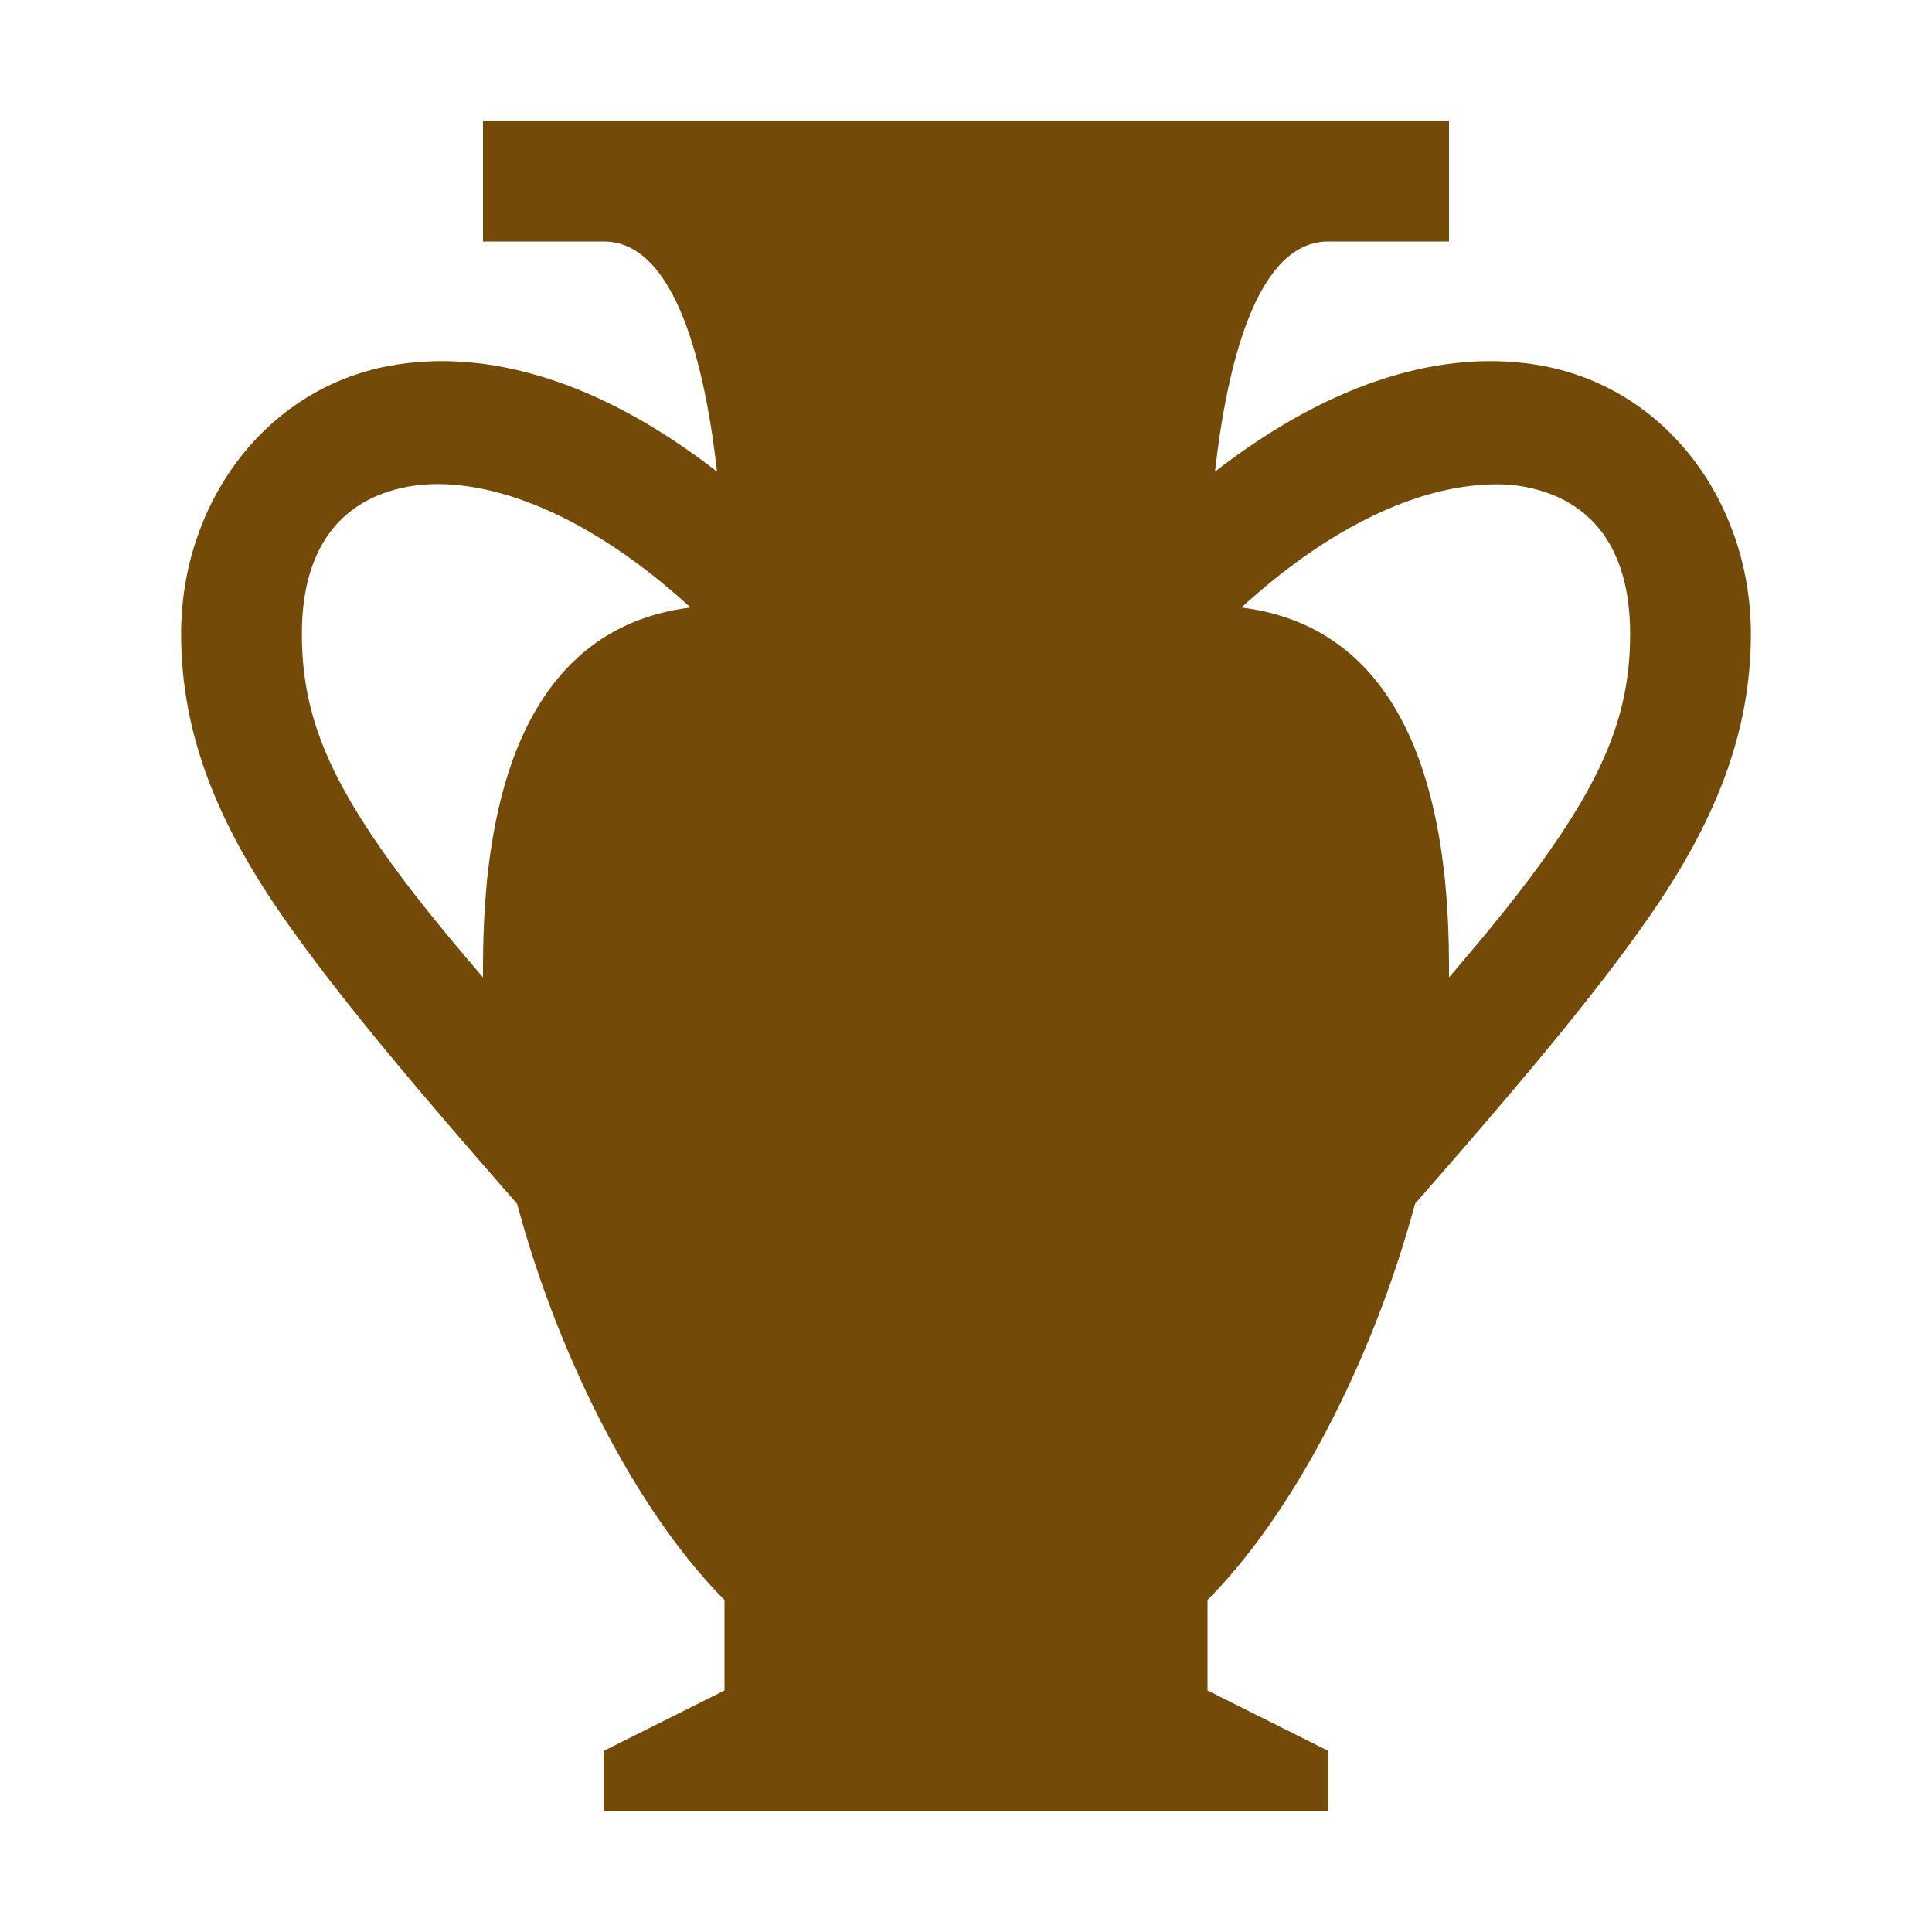
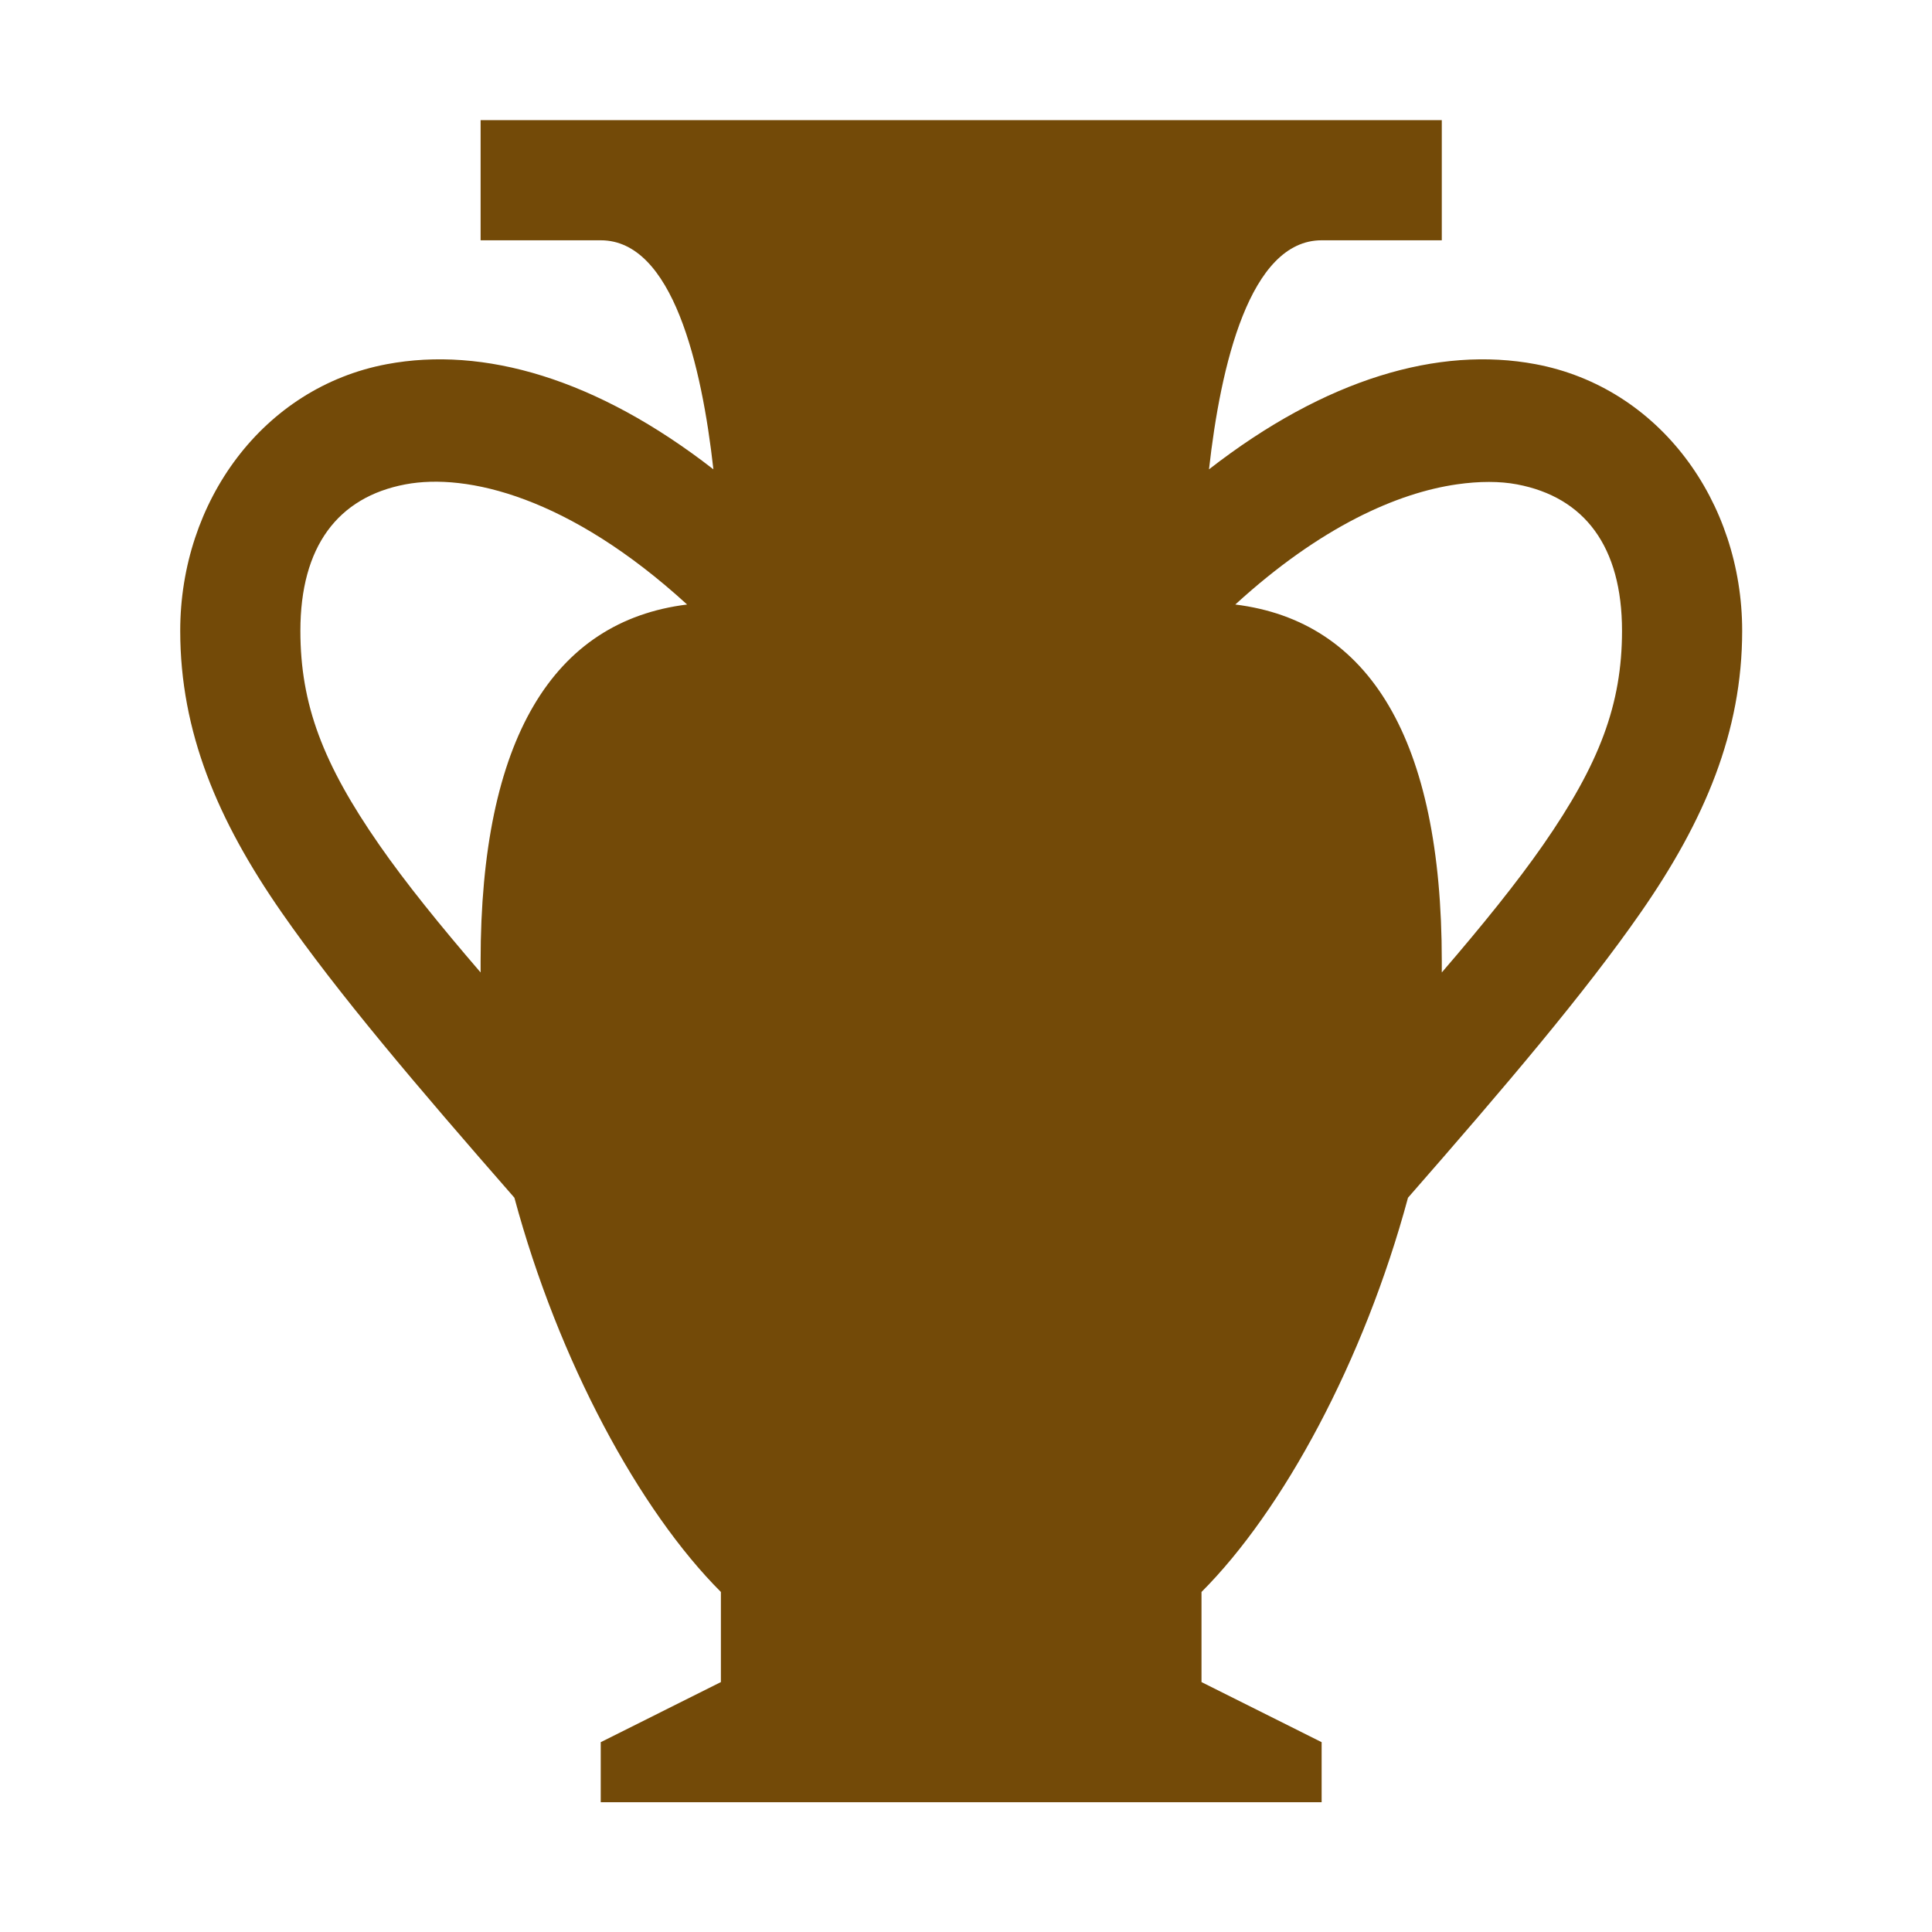
- <svg xmlns="http://www.w3.org/2000/svg" version="1.1" width="16" height="16" viewBox="0 0 16 16" id="svg2">
-   <defs id="defs6" />
-   <rect width="16" height="16" x="0" y="0" id="canvas" style="fill:none;stroke:none;visibility:hidden" />
-   <path d="M 3,0 3,1 4,1 C 4.599,1 4.841,2.043 4.938,2.906 3.965,2.15 3.025,1.88 2.219,2.031 1.188,2.225 0.5,3.174 0.5,4.25 c 0,0.842 0.312,1.579 0.844,2.344 0.465,0.668 1.12,1.44 1.938,2.375 C 3.648,10.328 4.322,11.572 5,12.25 L 5,13 4,13.5 4,14 10,14 10,13.5 9,13 9,12.25 c 0.678,-0.678 1.352,-1.922 1.719,-3.281 0.818,-0.935 1.473,-1.707 1.938,-2.375 C 13.188,5.829 13.5,5.092 13.5,4.25 13.5,3.174 12.812,2.225 11.781,2.031 10.975,1.88 10.035,2.15 9.062,2.906 9.159,2.043 9.401,1 10,1 L 11,1 11,0 3,0 z M 2.375,3.031 c 0.51,-0.096 1.36,0.101 2.344,1 C 3.604,4.17 3,5.15 3,7 3,7.031 3,7.062 3,7.094 2.659,6.698 2.376,6.348 2.156,6.031 1.688,5.357 1.5,4.863 1.5,4.25 1.5,3.55 1.811,3.137 2.375,3.031 z m 8.75,0 c 0.188,-0.027 0.359,-0.027 0.5,0 C 12.189,3.137 12.5,3.55 12.5,4.25 12.5,4.863 12.312,5.357 11.844,6.031 11.624,6.348 11.341,6.698 11,7.094 11,7.062 11,7.031 11,7 11,5.15 10.396,4.17 9.281,4.031 c 0.711,-0.65 1.352,-0.929 1.844,-1 z" id="archaeological-site" style="fill:#734a08;fill-opacity:1" transform="translate(1,1)" />
+ <svg xmlns="http://www.w3.org/2000/svg" width="100%" height="100%" viewBox="0 0 67 67" version="1.1" xml:space="preserve" style="fill-rule:evenodd;clip-rule:evenodd;stroke-linejoin:round;stroke-miterlimit:2;">
+   <path id="archaeological-site" d="M16.667,4.167l-0,4.166l4.166,0c2.496,0 3.505,4.346 3.907,7.943c-4.052,-3.151 -7.969,-4.278 -11.329,-3.646c-4.292,0.808 -7.161,4.763 -7.161,9.245c-0,3.508 1.3,6.579 3.516,9.766c1.936,2.785 4.666,6 8.073,9.895c1.526,5.663 4.337,10.849 7.161,13.672l0,3.125l-4.167,2.084l0,2.083l25,0l0,-2.083l-4.166,-2.084l-0,-3.125c2.823,-2.823 5.634,-8.009 7.161,-13.672c3.407,-3.895 6.137,-7.11 8.073,-9.895c2.215,-3.187 3.516,-6.258 3.516,-9.766c-0,-4.482 -2.869,-8.437 -7.162,-9.245c-3.359,-0.632 -7.277,0.495 -11.328,3.646c0.402,-3.597 1.411,-7.943 3.906,-7.943l4.167,0l-0,-4.166l-33.333,-0Zm-2.605,12.63c2.125,-0.4 5.669,0.422 9.766,4.167c-4.646,0.576 -7.161,4.659 -7.161,12.369c-0,0.13 -0.002,0.26 -0,0.391c-1.419,-1.649 -2.6,-3.109 -3.516,-4.427c-1.951,-2.808 -2.734,-4.869 -2.734,-7.422c-0,-2.918 1.295,-4.636 3.645,-5.078Zm36.459,-0c0.784,-0.113 1.496,-0.111 2.083,-0c2.35,0.442 3.646,2.16 3.646,5.078c-0,2.553 -0.783,4.614 -2.734,7.422c-0.917,1.318 -2.097,2.778 -3.516,4.427c0.002,-0.131 -0,-0.261 -0,-0.391c-0,-7.71 -2.516,-11.793 -7.161,-12.369c2.964,-2.709 5.632,-3.872 7.682,-4.167Z" style="fill:#734a08;fill-rule:nonzero;" />
</svg>
